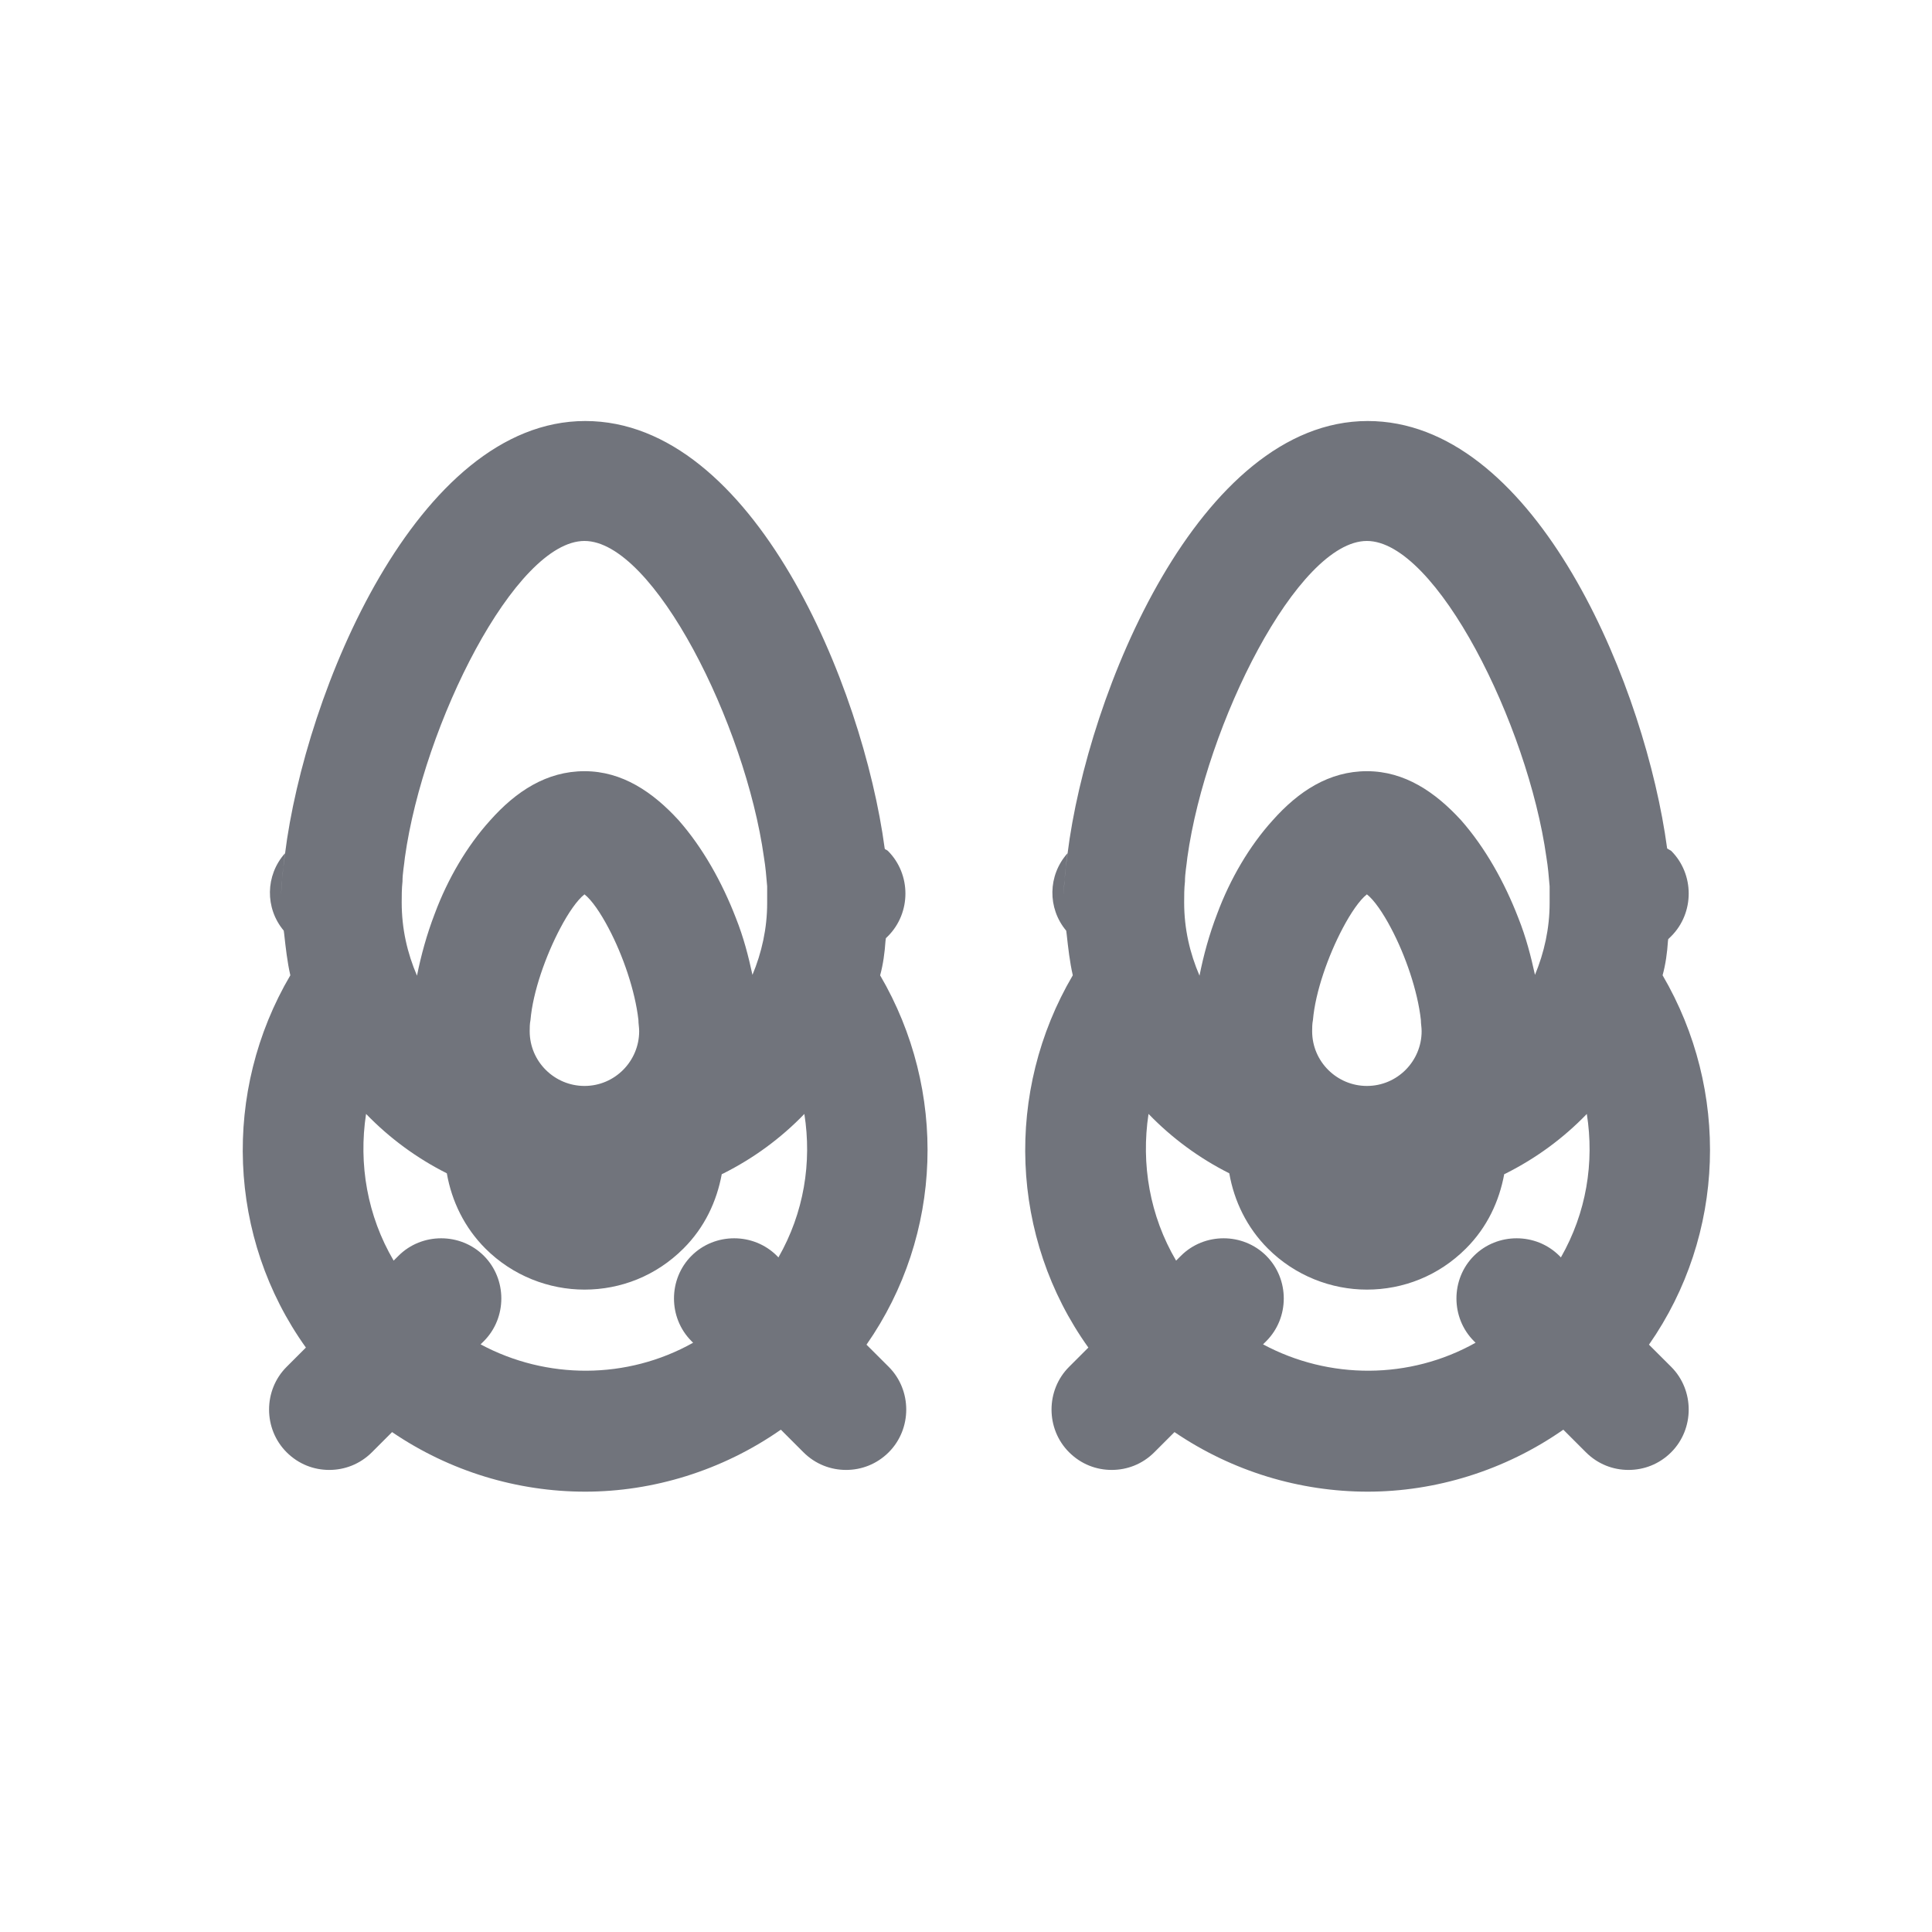
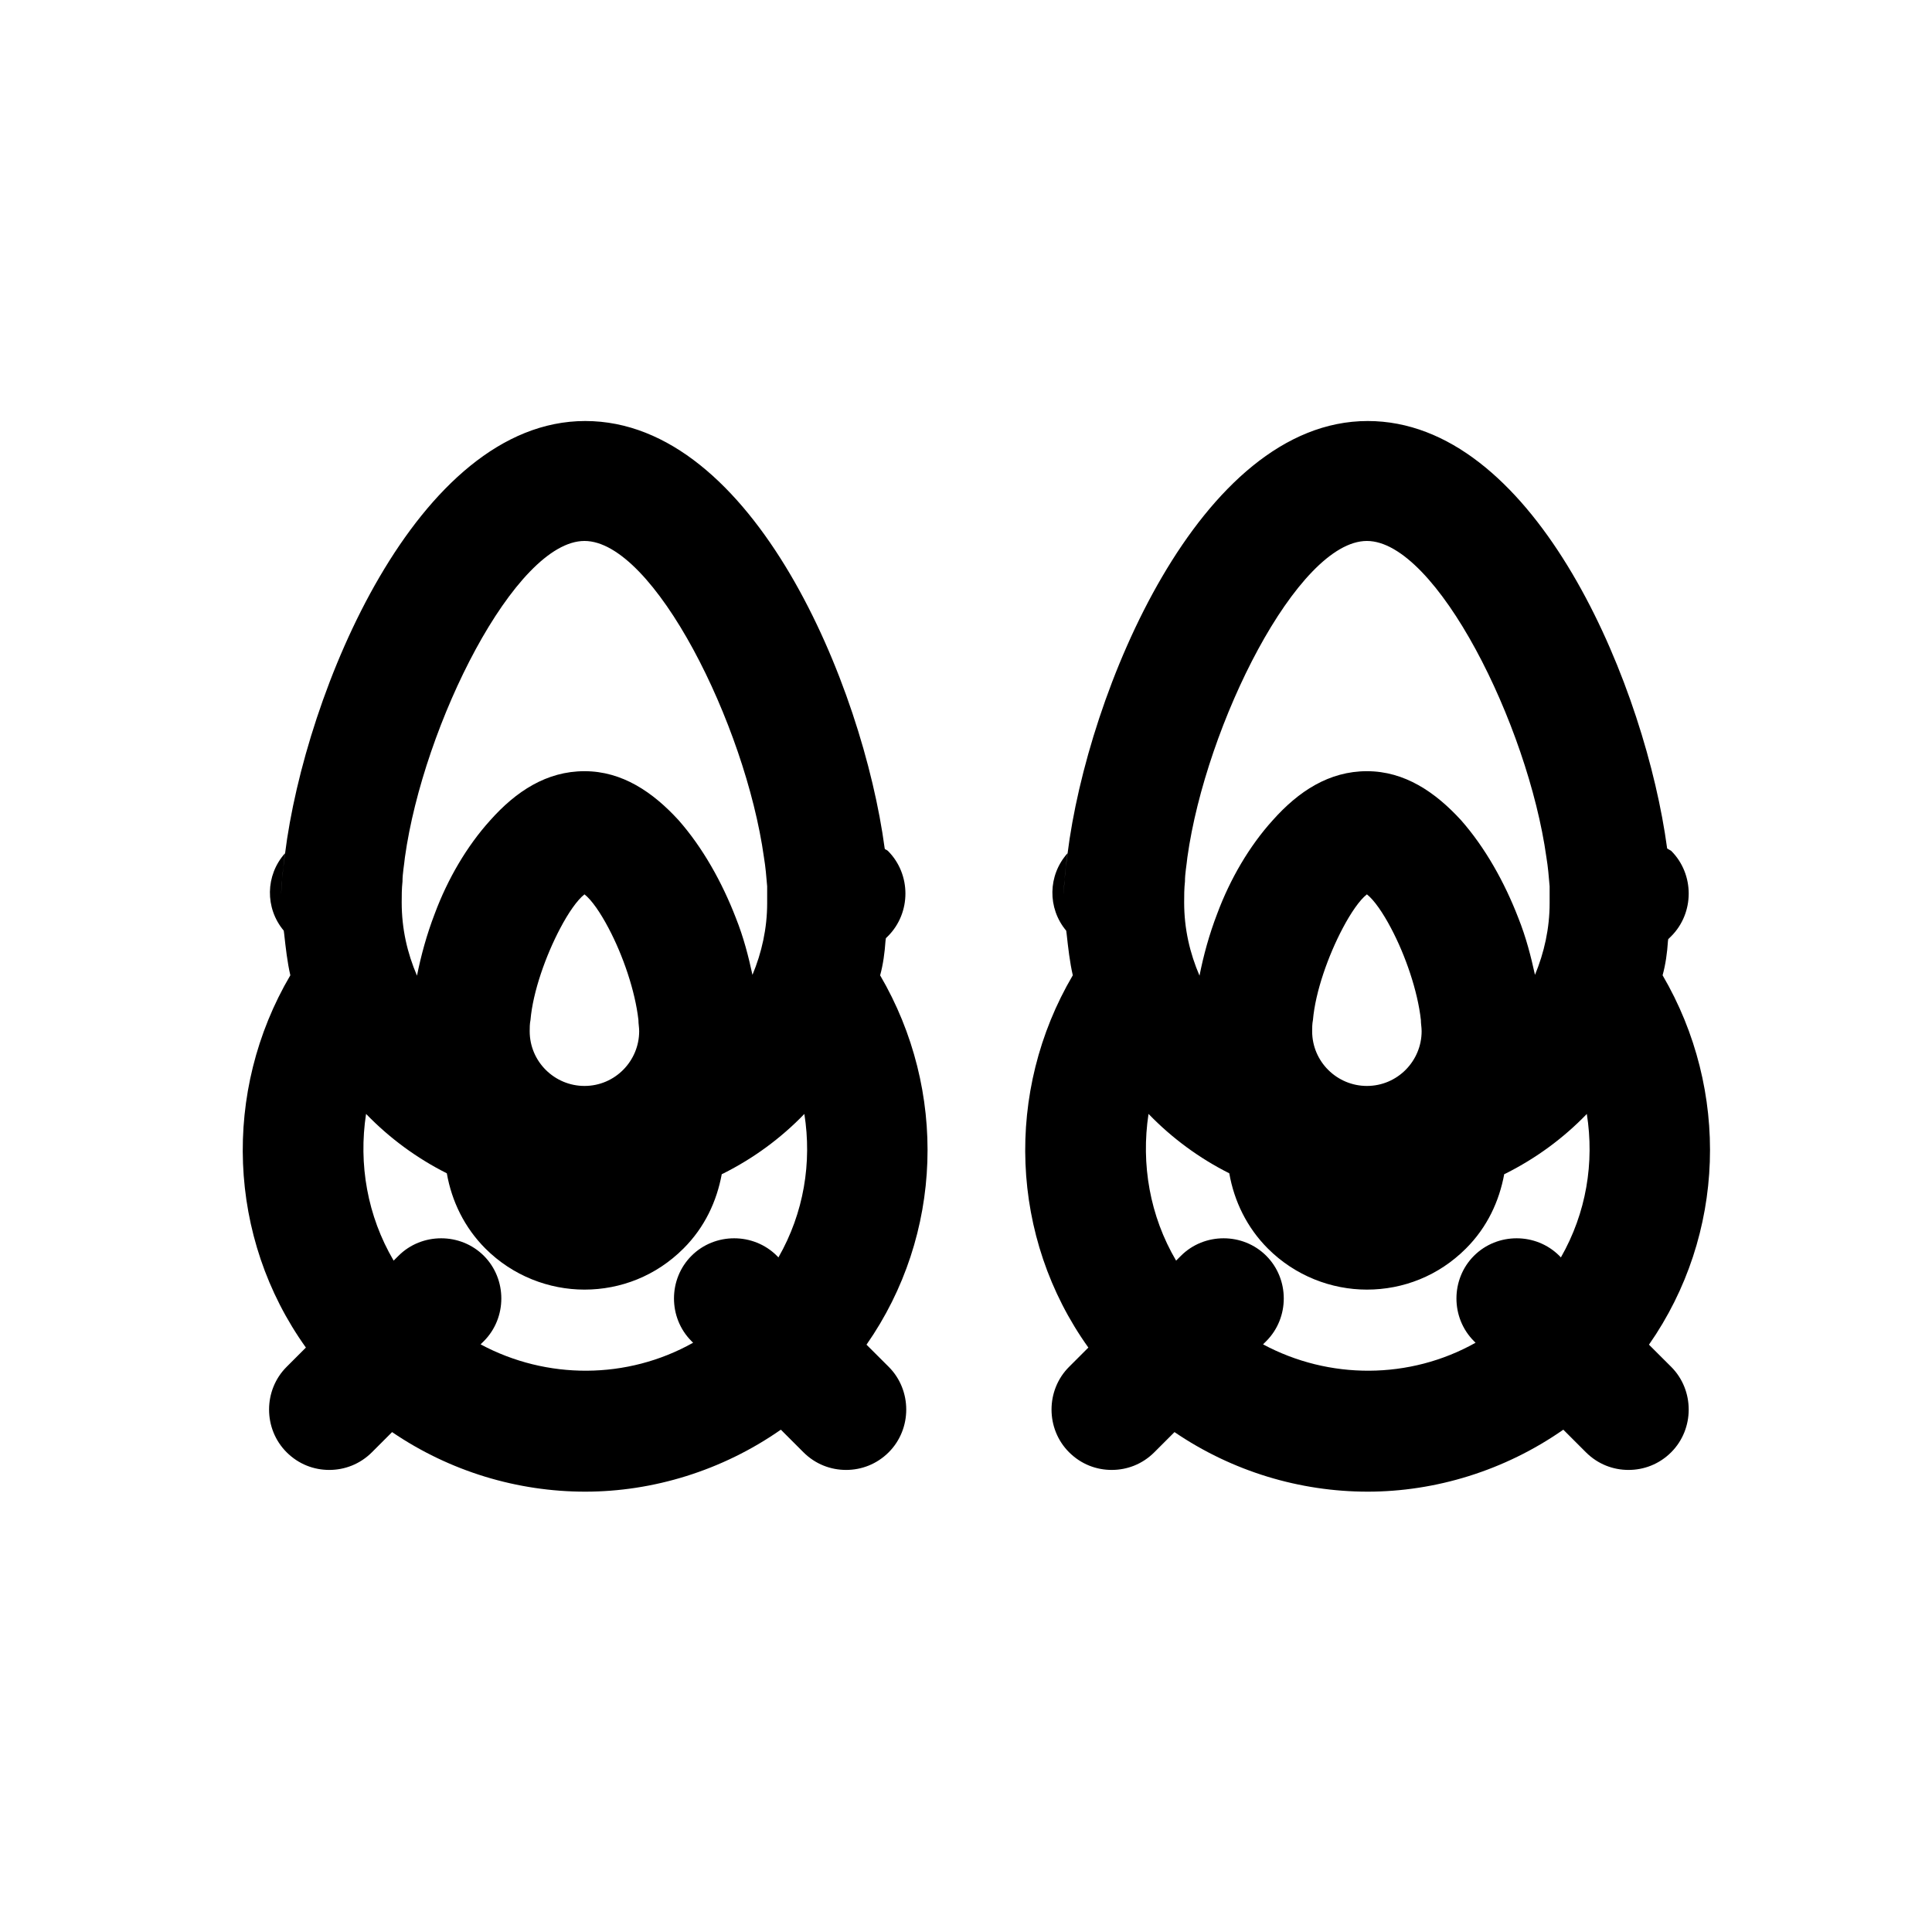
<svg xmlns="http://www.w3.org/2000/svg" width="36" height="36" viewBox="0 0 36 36" fill="none">
-   <path d="M10.905 7.845C14.04 7.845 16.08 12.78 16.485 15.81L16.491 15.823C16.513 15.834 16.534 15.844 16.545 15.855C16.98 16.29 16.98 17.01 16.545 17.445L16.507 17.482C16.504 17.5 16.502 17.517 16.5 17.535C16.485 17.752 16.456 17.97 16.4 18.174C17.653 20.315 17.578 23.005 16.146 25.056L16.561 25.47C16.995 25.905 16.995 26.625 16.561 27.06C16.336 27.285 16.05 27.39 15.766 27.39C15.481 27.39 15.195 27.285 14.97 27.06L14.55 26.64C13.455 27.405 12.165 27.795 10.905 27.795C9.645 27.795 8.386 27.42 7.306 26.685L6.931 27.06C6.706 27.285 6.42 27.39 6.135 27.39C5.85 27.39 5.565 27.285 5.34 27.06C4.905 26.625 4.905 25.905 5.34 25.47L5.7 25.11C4.232 23.058 4.14 20.332 5.41 18.173C5.353 17.925 5.324 17.662 5.295 17.4C5.293 17.38 5.289 17.361 5.287 17.341C4.936 16.922 4.944 16.311 5.31 15.9C5.277 16.159 5.251 16.401 5.24 16.62L5.235 16.83C5.236 16.549 5.266 16.239 5.31 15.915C5.686 12.899 7.77 7.845 10.905 7.845ZM25.485 7.845C28.522 7.845 30.532 12.477 31.022 15.521L31.065 15.81L31.141 15.855C31.575 16.29 31.575 17.01 31.141 17.445L31.085 17.5C31.083 17.511 31.082 17.523 31.08 17.535C31.066 17.752 31.036 17.97 30.98 18.173C32.233 20.314 32.158 23.005 30.726 25.056L31.141 25.47C31.575 25.905 31.575 26.625 31.141 27.06C30.916 27.285 30.63 27.39 30.345 27.39C30.06 27.39 29.775 27.285 29.55 27.06L29.13 26.64C28.035 27.405 26.745 27.795 25.485 27.795C24.225 27.795 22.965 27.42 21.885 26.685L21.51 27.06C21.285 27.285 21 27.39 20.715 27.39C20.43 27.39 20.145 27.285 19.92 27.06C19.485 26.625 19.485 25.905 19.92 25.47L20.28 25.11C18.812 23.058 18.72 20.332 19.99 18.173C19.933 17.925 19.904 17.662 19.875 17.4C19.873 17.38 19.869 17.361 19.867 17.342C19.516 16.923 19.524 16.311 19.891 15.9C19.857 16.159 19.831 16.401 19.82 16.62L19.815 16.831C19.816 16.549 19.846 16.239 19.891 15.915C20.266 12.899 22.351 7.845 25.485 7.845ZM14.985 20.76C14.55 21.21 14.04 21.585 13.47 21.87C13.463 21.873 13.456 21.876 13.449 21.879C13.356 22.381 13.134 22.867 12.735 23.265C12.225 23.775 11.565 24.03 10.891 24.03C10.231 24.03 9.555 23.775 9.045 23.265C8.657 22.877 8.417 22.385 8.326 21.863C7.762 21.579 7.257 21.206 6.825 20.76C6.824 20.759 6.822 20.758 6.821 20.756C6.678 21.693 6.845 22.658 7.335 23.49L7.425 23.4C7.86 22.965 8.581 22.965 9.016 23.4C9.45 23.835 9.45 24.555 9.016 24.99L8.955 25.05C10.185 25.71 11.685 25.71 12.915 25.02L12.885 24.99C12.45 24.555 12.45 23.835 12.885 23.4C13.32 22.965 14.04 22.965 14.476 23.4L14.505 23.43C14.98 22.598 15.131 21.663 14.988 20.756C14.987 20.758 14.986 20.759 14.985 20.76ZM29.565 20.76C29.13 21.21 28.62 21.585 28.05 21.87C28.043 21.873 28.036 21.876 28.029 21.879C27.936 22.381 27.714 22.867 27.315 23.265C26.805 23.775 26.145 24.03 25.47 24.03C24.81 24.03 24.135 23.775 23.625 23.265C23.237 22.877 22.997 22.385 22.906 21.863C22.342 21.579 21.837 21.206 21.405 20.76C21.404 20.759 21.402 20.758 21.401 20.756C21.259 21.693 21.425 22.658 21.915 23.49L22.005 23.4C22.44 22.965 23.16 22.965 23.595 23.4C24.03 23.835 24.03 24.555 23.595 24.99L23.535 25.05C24.765 25.71 26.265 25.71 27.495 25.02L27.465 24.99C27.03 24.555 27.03 23.835 27.465 23.4C27.9 22.965 28.621 22.965 29.056 23.4L29.085 23.43C29.56 22.598 29.711 21.663 29.568 20.756C29.567 20.758 29.567 20.759 29.565 20.76ZM10.891 16.665C10.756 16.77 10.59 17.01 10.44 17.295C10.17 17.805 9.93 18.48 9.885 19.005C9.87 19.08 9.87 19.155 9.87 19.215C9.87 19.785 10.336 20.235 10.891 20.235C11.46 20.235 11.91 19.77 11.91 19.215C11.91 19.14 11.896 19.08 11.896 19.005C11.835 18.465 11.61 17.805 11.34 17.295C11.19 17.01 11.026 16.77 10.891 16.665ZM25.47 16.665C25.335 16.77 25.17 17.011 25.02 17.295C24.75 17.805 24.51 18.48 24.465 19.005C24.45 19.08 24.45 19.155 24.45 19.215C24.45 19.785 24.915 20.235 25.47 20.235C26.04 20.235 26.49 19.77 26.49 19.215C26.49 19.14 26.476 19.08 26.476 19.005C26.416 18.465 26.19 17.805 25.92 17.295C25.77 17.01 25.605 16.77 25.47 16.665ZM10.891 10.08C9.601 10.08 7.89 13.5 7.545 15.975C7.53 16.125 7.5 16.275 7.5 16.425C7.485 16.56 7.485 16.695 7.485 16.815C7.485 17.31 7.59 17.76 7.77 18.18C7.845 17.805 7.951 17.415 8.101 17.025C8.341 16.38 8.7 15.765 9.135 15.285C9.615 14.745 10.186 14.37 10.891 14.37C11.595 14.37 12.166 14.76 12.646 15.285C13.095 15.795 13.455 16.44 13.71 17.1C13.858 17.47 13.947 17.824 14.021 18.165C14.194 17.752 14.295 17.298 14.295 16.83V16.515C14.28 16.335 14.265 16.155 14.235 15.975C13.89 13.5 12.181 10.08 10.891 10.08ZM25.47 10.08C24.18 10.08 22.47 13.5 22.125 15.975C22.11 16.125 22.08 16.275 22.08 16.425C22.065 16.56 22.065 16.695 22.065 16.815C22.065 17.31 22.171 17.76 22.351 18.18C22.425 17.805 22.531 17.415 22.681 17.025C22.921 16.38 23.28 15.765 23.715 15.285C24.195 14.745 24.765 14.37 25.47 14.37C26.175 14.37 26.745 14.76 27.226 15.285C27.675 15.795 28.035 16.44 28.29 17.1C28.438 17.47 28.527 17.824 28.602 18.165C28.774 17.752 28.875 17.298 28.875 16.83V16.515C28.86 16.335 28.845 16.155 28.815 15.975C28.47 13.5 26.76 10.08 25.47 10.08Z" fill="#71747C" />
+   <path d="M10.905 7.845C14.04 7.845 16.08 12.78 16.485 15.81L16.491 15.823C16.513 15.834 16.534 15.844 16.545 15.855C16.98 16.29 16.98 17.01 16.545 17.445L16.507 17.482C16.504 17.5 16.502 17.517 16.5 17.535C16.485 17.752 16.456 17.97 16.4 18.174C17.653 20.315 17.578 23.005 16.146 25.056L16.561 25.47C16.995 25.905 16.995 26.625 16.561 27.06C16.336 27.285 16.05 27.39 15.766 27.39C15.481 27.39 15.195 27.285 14.97 27.06L14.55 26.64C13.455 27.405 12.165 27.795 10.905 27.795C9.645 27.795 8.386 27.42 7.306 26.685L6.931 27.06C6.706 27.285 6.42 27.39 6.135 27.39C5.85 27.39 5.565 27.285 5.34 27.06C4.905 26.625 4.905 25.905 5.34 25.47L5.7 25.11C4.232 23.058 4.14 20.332 5.41 18.173C5.353 17.925 5.324 17.662 5.295 17.4C5.293 17.38 5.289 17.361 5.287 17.341C4.936 16.922 4.944 16.311 5.31 15.9C5.277 16.159 5.251 16.401 5.24 16.62L5.235 16.83C5.236 16.549 5.266 16.239 5.31 15.915C5.686 12.899 7.77 7.845 10.905 7.845ZM25.485 7.845C28.522 7.845 30.532 12.477 31.022 15.521L31.065 15.81L31.141 15.855C31.575 16.29 31.575 17.01 31.141 17.445L31.085 17.5C31.083 17.511 31.082 17.523 31.08 17.535C31.066 17.752 31.036 17.97 30.98 18.173C32.233 20.314 32.158 23.005 30.726 25.056L31.141 25.47C31.575 25.905 31.575 26.625 31.141 27.06C30.916 27.285 30.63 27.39 30.345 27.39C30.06 27.39 29.775 27.285 29.55 27.06L29.13 26.64C28.035 27.405 26.745 27.795 25.485 27.795C24.225 27.795 22.965 27.42 21.885 26.685L21.51 27.06C21.285 27.285 21 27.39 20.715 27.39C20.43 27.39 20.145 27.285 19.92 27.06C19.485 26.625 19.485 25.905 19.92 25.47L20.28 25.11C18.812 23.058 18.72 20.332 19.99 18.173C19.933 17.925 19.904 17.662 19.875 17.4C19.873 17.38 19.869 17.361 19.867 17.342C19.516 16.923 19.524 16.311 19.891 15.9C19.857 16.159 19.831 16.401 19.82 16.62L19.815 16.831C19.816 16.549 19.846 16.239 19.891 15.915C20.266 12.899 22.351 7.845 25.485 7.845ZM14.985 20.76C14.55 21.21 14.04 21.585 13.47 21.87C13.463 21.873 13.456 21.876 13.449 21.879C13.356 22.381 13.134 22.867 12.735 23.265C12.225 23.775 11.565 24.03 10.891 24.03C10.231 24.03 9.555 23.775 9.045 23.265C8.657 22.877 8.417 22.385 8.326 21.863C7.762 21.579 7.257 21.206 6.825 20.76C6.824 20.759 6.822 20.758 6.821 20.756C6.678 21.693 6.845 22.658 7.335 23.49L7.425 23.4C7.86 22.965 8.581 22.965 9.016 23.4C9.45 23.835 9.45 24.555 9.016 24.99L8.955 25.05C10.185 25.71 11.685 25.71 12.915 25.02L12.885 24.99C12.45 24.555 12.45 23.835 12.885 23.4C13.32 22.965 14.04 22.965 14.476 23.4L14.505 23.43C14.98 22.598 15.131 21.663 14.988 20.756C14.987 20.758 14.986 20.759 14.985 20.76ZM29.565 20.76C29.13 21.21 28.62 21.585 28.05 21.87C28.043 21.873 28.036 21.876 28.029 21.879C27.936 22.381 27.714 22.867 27.315 23.265C26.805 23.775 26.145 24.03 25.47 24.03C24.81 24.03 24.135 23.775 23.625 23.265C23.237 22.877 22.997 22.385 22.906 21.863C22.342 21.579 21.837 21.206 21.405 20.76C21.404 20.759 21.402 20.758 21.401 20.756C21.259 21.693 21.425 22.658 21.915 23.49L22.005 23.4C22.44 22.965 23.16 22.965 23.595 23.4C24.03 23.835 24.03 24.555 23.595 24.99L23.535 25.05C24.765 25.71 26.265 25.71 27.495 25.02L27.465 24.99C27.03 24.555 27.03 23.835 27.465 23.4C27.9 22.965 28.621 22.965 29.056 23.4L29.085 23.43C29.56 22.598 29.711 21.663 29.568 20.756C29.567 20.758 29.567 20.759 29.565 20.76ZM10.891 16.665C10.756 16.77 10.59 17.01 10.44 17.295C10.17 17.805 9.93 18.48 9.885 19.005C9.87 19.08 9.87 19.155 9.87 19.215C9.87 19.785 10.336 20.235 10.891 20.235C11.46 20.235 11.91 19.77 11.91 19.215C11.91 19.14 11.896 19.08 11.896 19.005C11.835 18.465 11.61 17.805 11.34 17.295C11.19 17.01 11.026 16.77 10.891 16.665ZM25.47 16.665C25.335 16.77 25.17 17.011 25.02 17.295C24.75 17.805 24.51 18.48 24.465 19.005C24.45 19.08 24.45 19.155 24.45 19.215C24.45 19.785 24.915 20.235 25.47 20.235C26.04 20.235 26.49 19.77 26.49 19.215C26.49 19.14 26.476 19.08 26.476 19.005C26.416 18.465 26.19 17.805 25.92 17.295C25.77 17.01 25.605 16.77 25.47 16.665ZM10.891 10.08C9.601 10.08 7.89 13.5 7.545 15.975C7.53 16.125 7.5 16.275 7.5 16.425C7.485 16.56 7.485 16.695 7.485 16.815C7.485 17.31 7.59 17.76 7.77 18.18C7.845 17.805 7.951 17.415 8.101 17.025C8.341 16.38 8.7 15.765 9.135 15.285C9.615 14.745 10.186 14.37 10.891 14.37C11.595 14.37 12.166 14.76 12.646 15.285C13.095 15.795 13.455 16.44 13.71 17.1C13.858 17.47 13.947 17.824 14.021 18.165C14.194 17.752 14.295 17.298 14.295 16.83V16.515C14.28 16.335 14.265 16.155 14.235 15.975C13.89 13.5 12.181 10.08 10.891 10.08ZM25.47 10.08C24.18 10.08 22.47 13.5 22.125 15.975C22.11 16.125 22.08 16.275 22.08 16.425C22.065 16.56 22.065 16.695 22.065 16.815C22.065 17.31 22.171 17.76 22.351 18.18C22.425 17.805 22.531 17.415 22.681 17.025C22.921 16.38 23.28 15.765 23.715 15.285C24.195 14.745 24.765 14.37 25.47 14.37C26.175 14.37 26.745 14.76 27.226 15.285C27.675 15.795 28.035 16.44 28.29 17.1C28.438 17.47 28.527 17.824 28.602 18.165C28.774 17.752 28.875 17.298 28.875 16.83V16.515C28.86 16.335 28.845 16.155 28.815 15.975C28.47 13.5 26.76 10.08 25.47 10.08Z" fill="currentColor" />
</svg>
